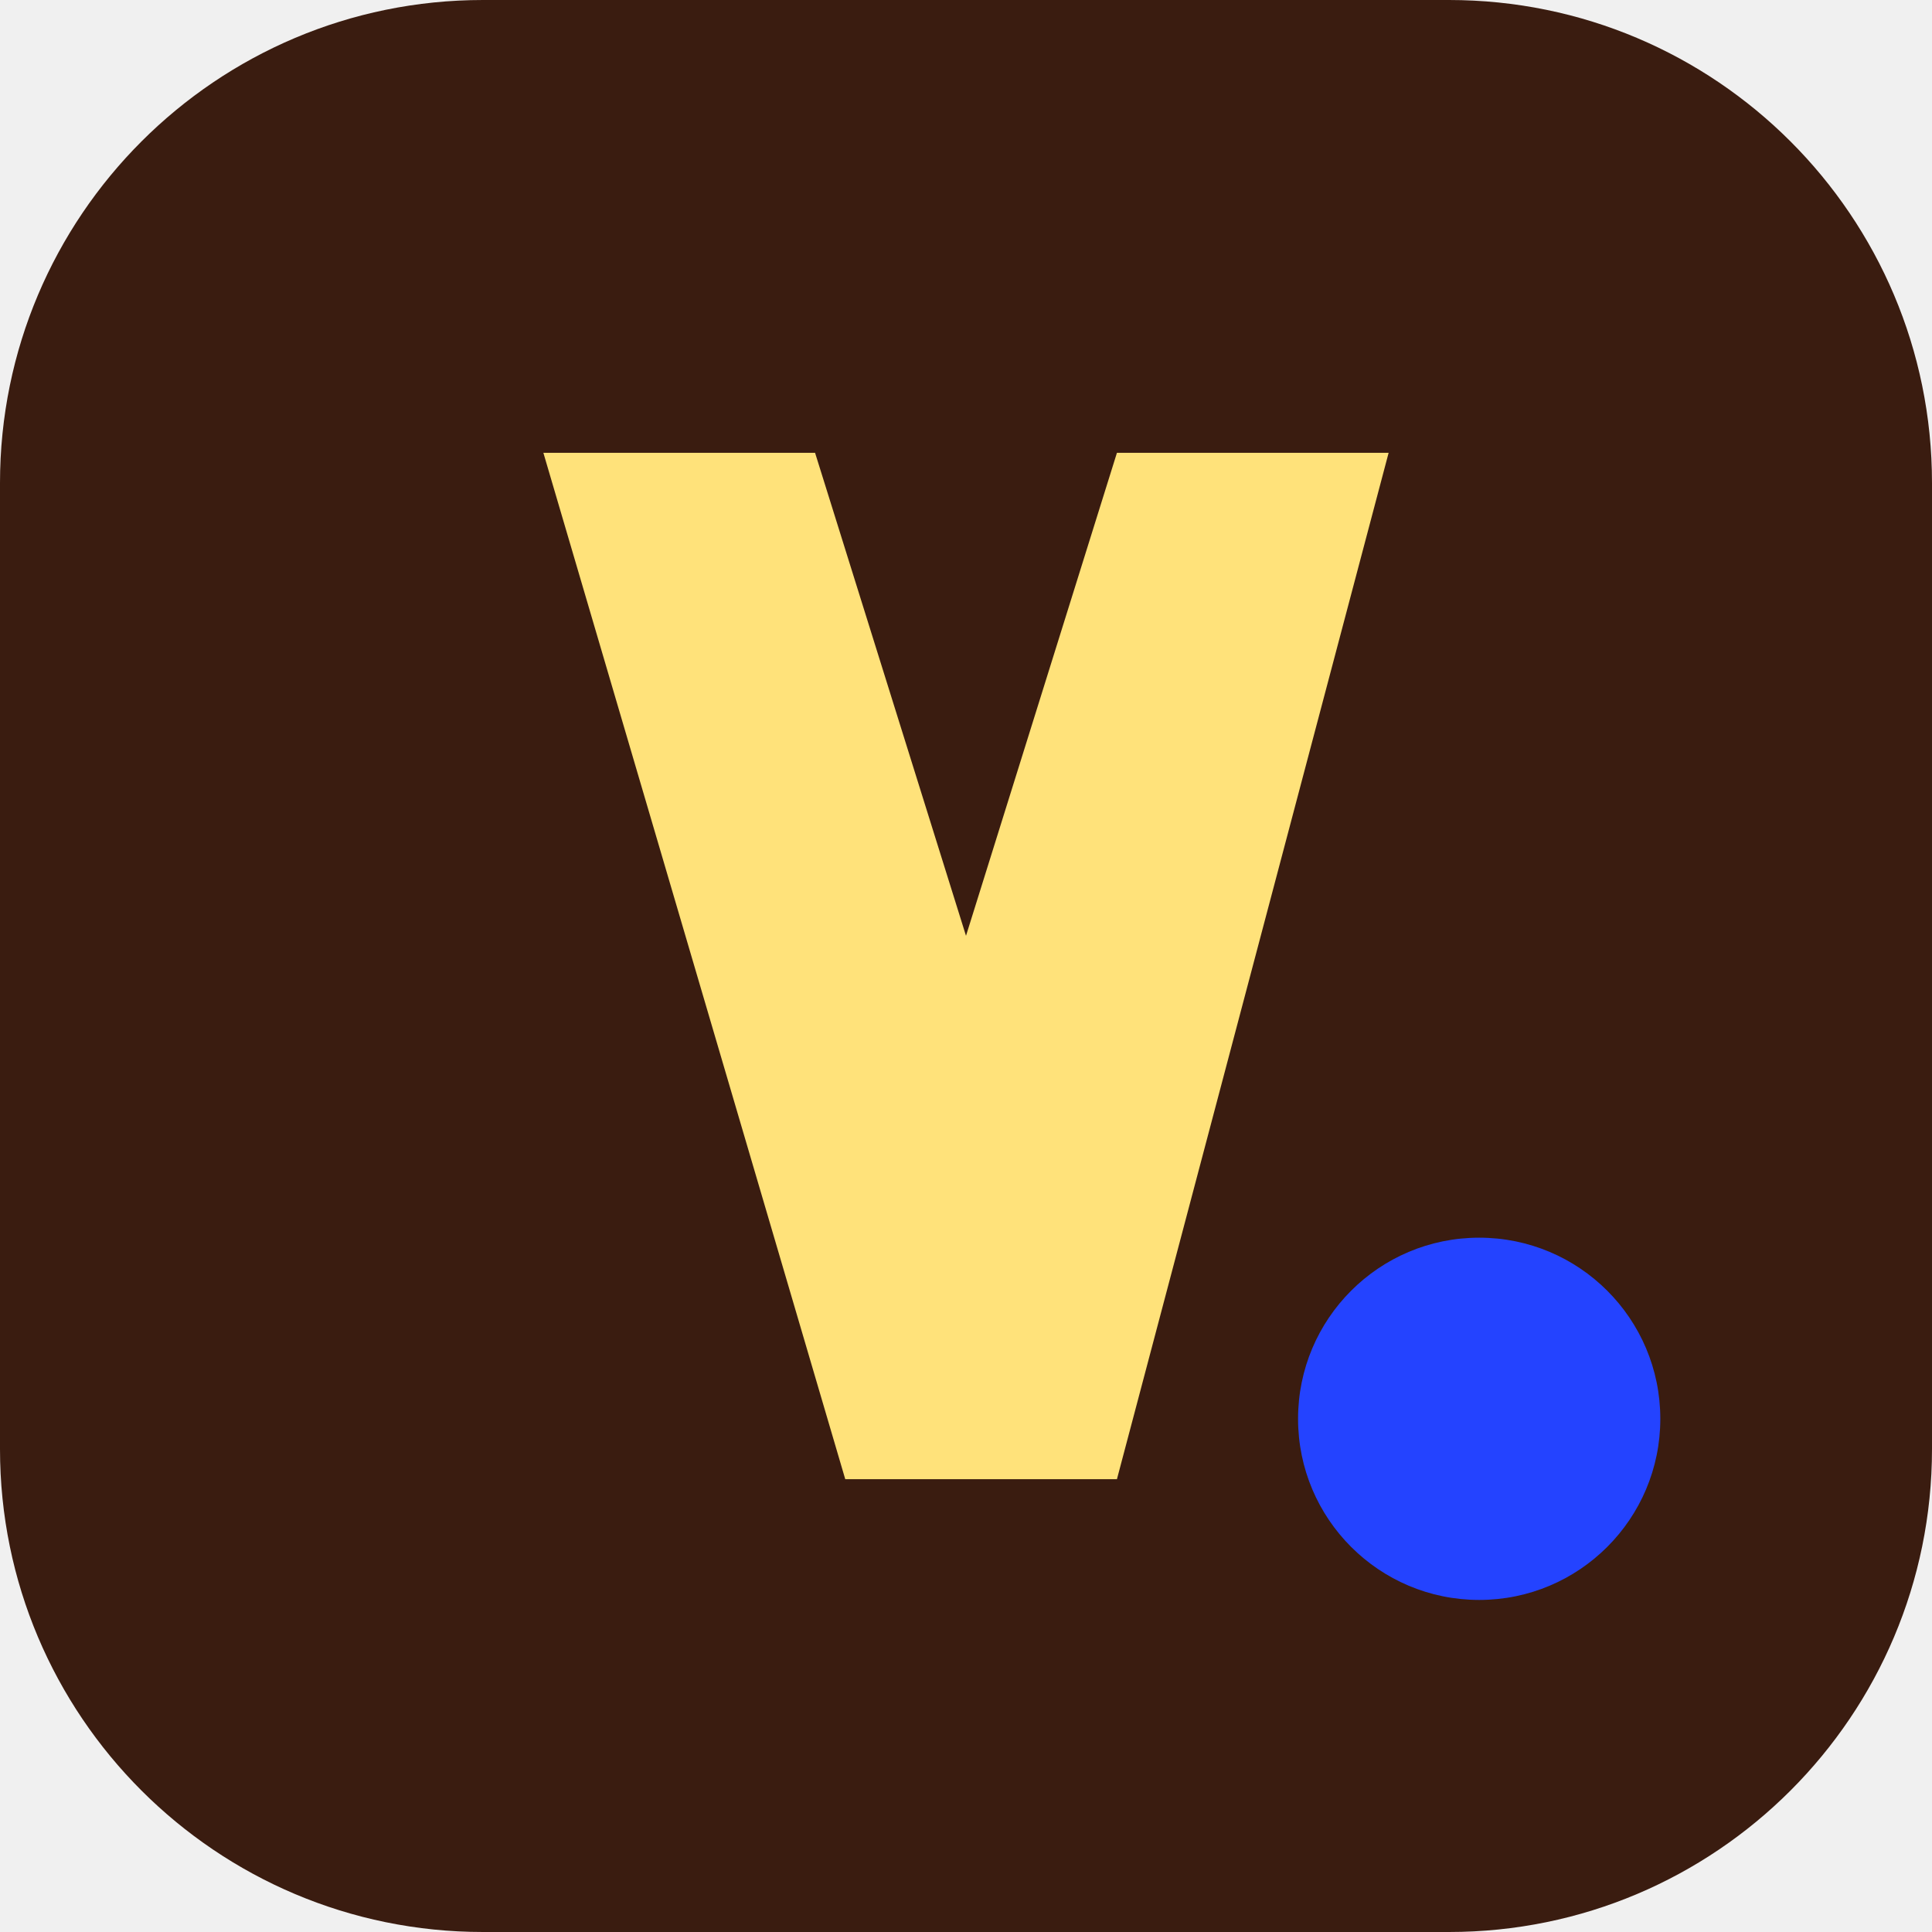
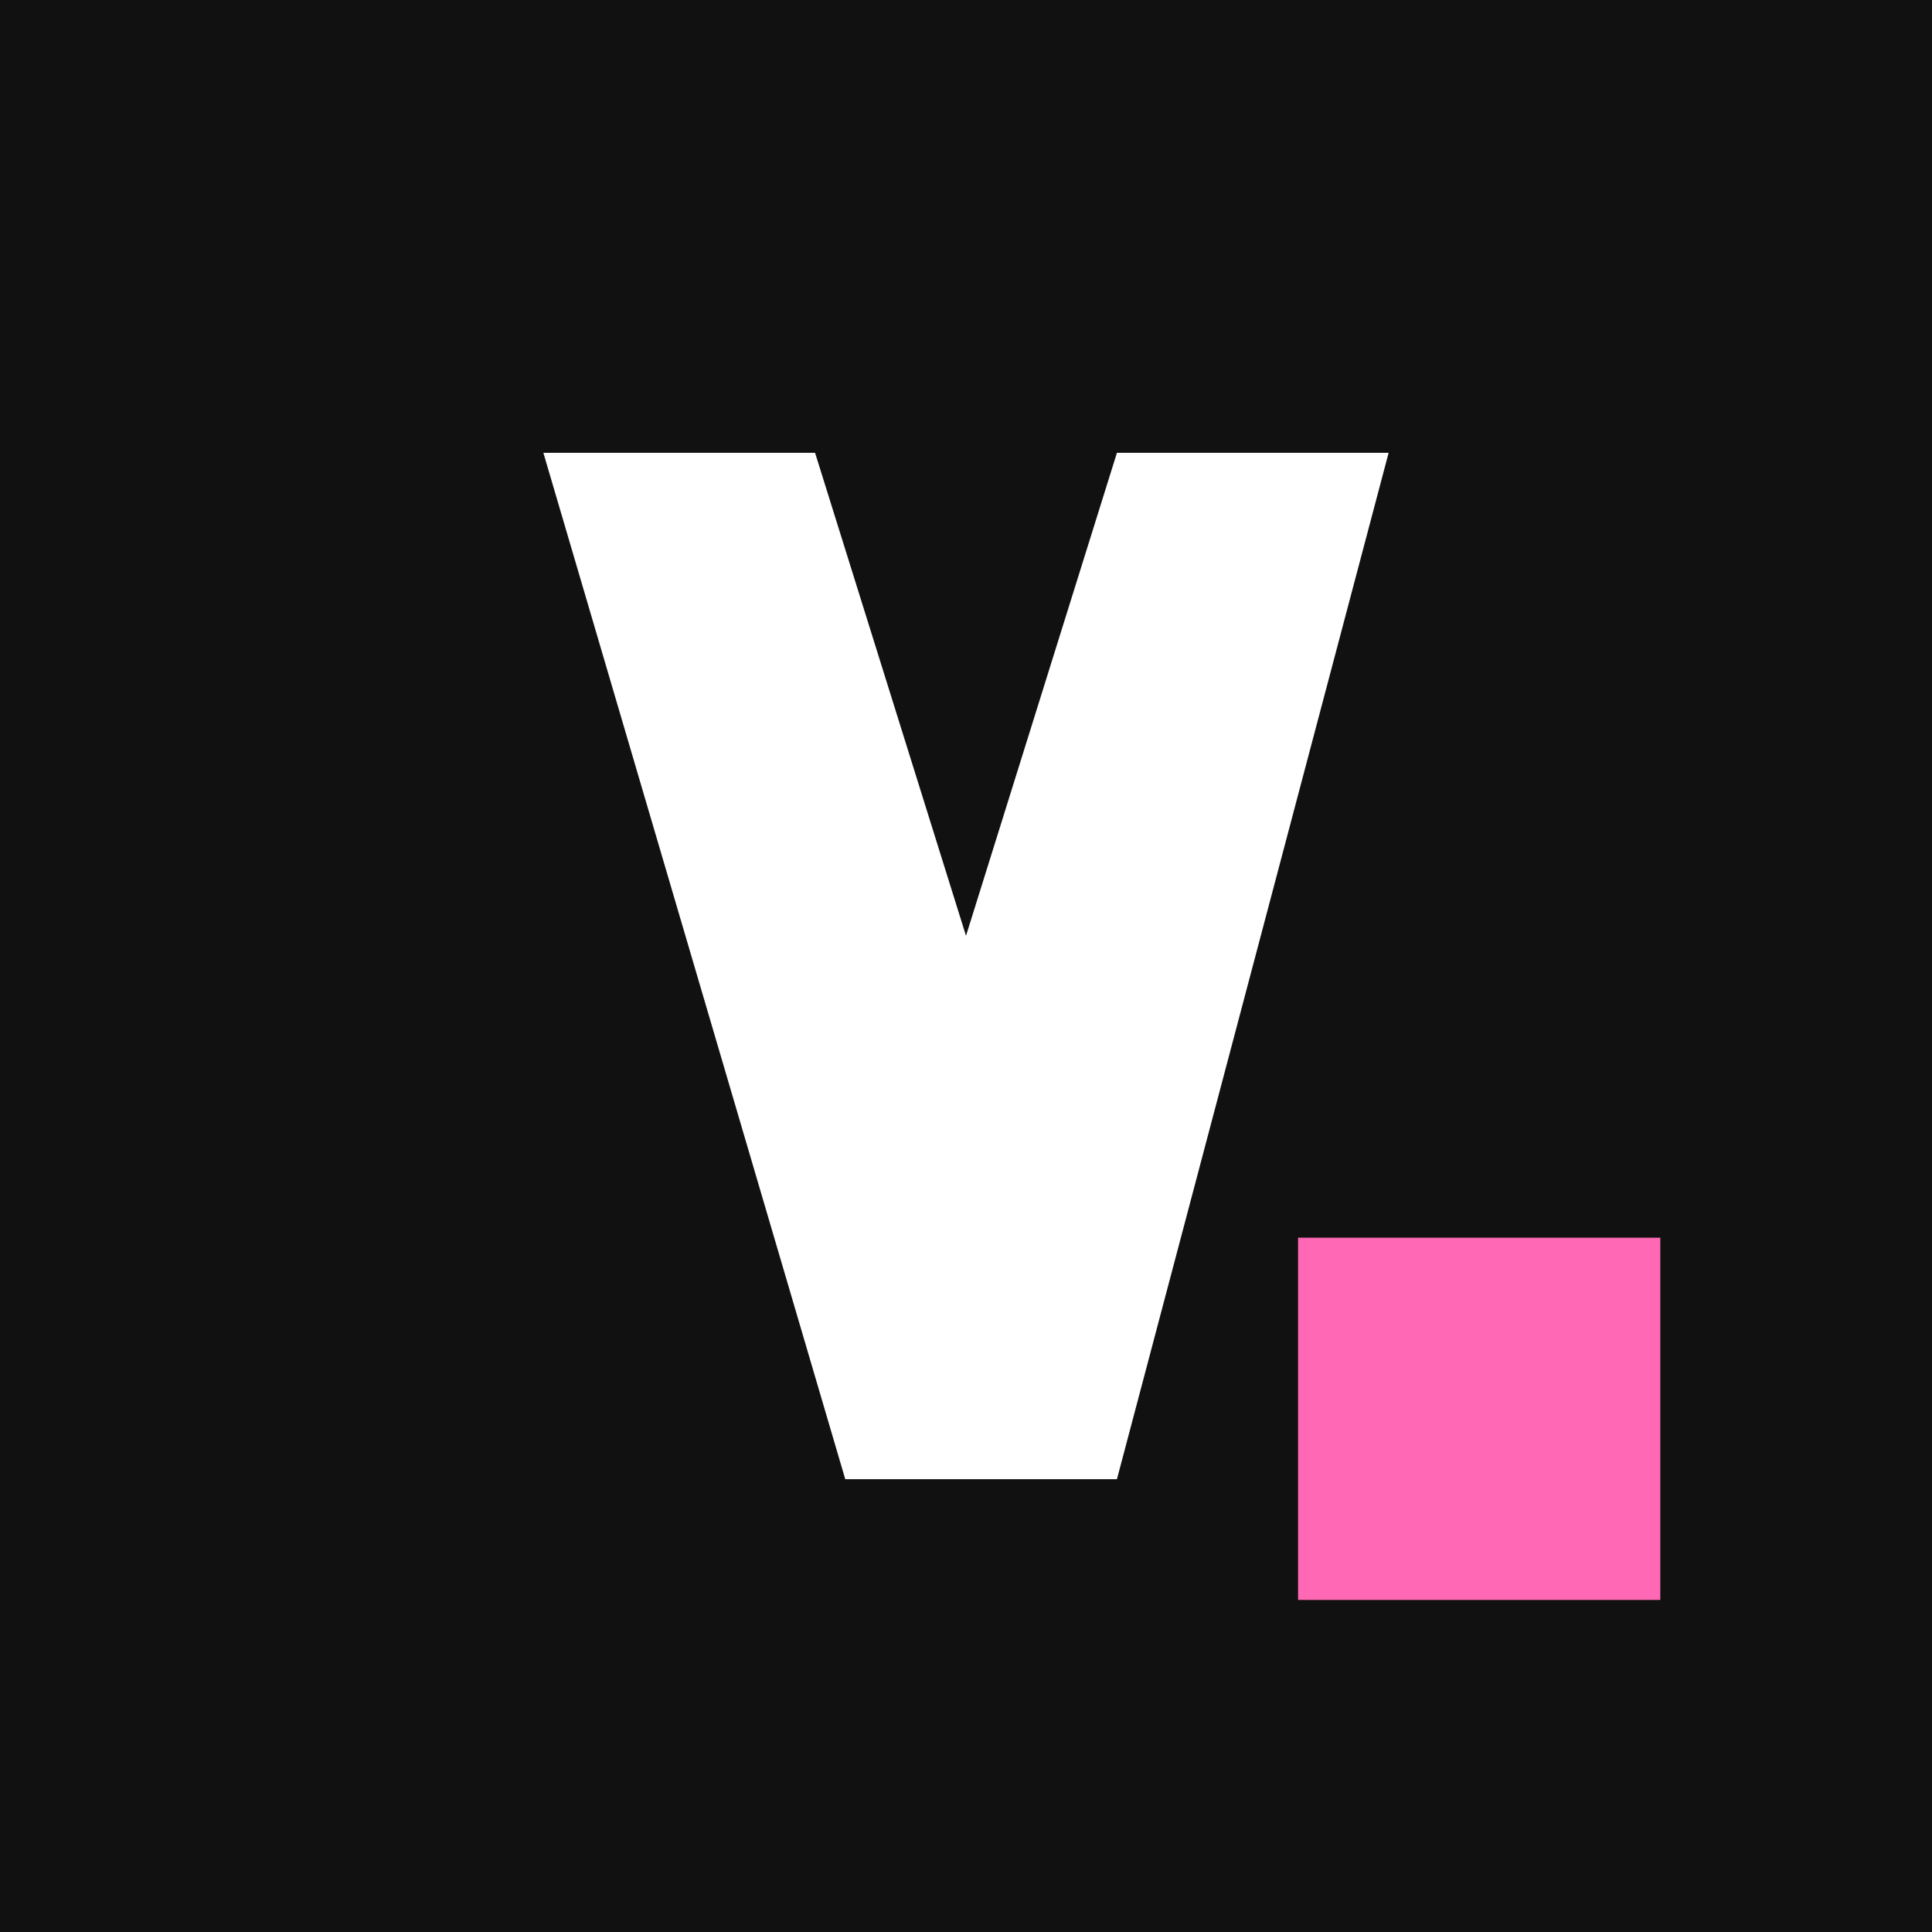
<svg xmlns="http://www.w3.org/2000/svg" viewBox="0 0 64 64">
-   <rect width="64" height="64" rx="16" fill="#3A1C10" />
-   <path d="M18 15h9l5 16 5-16h9L37 49h-9L18 15Z" fill="#FFE27A" />
-   <circle cx="49" cy="47" r="6" fill="#2443FF" />
+   <rect width="64" height="64" fill="#111111" />
+   <path d="M18 15h9l5 16 5-16h9L37 49h-9L18 15Z" fill="#FFFFFF" />
+   <rect x="43" y="41" width="12" height="12" fill="#FF68B4" />
</svg>
